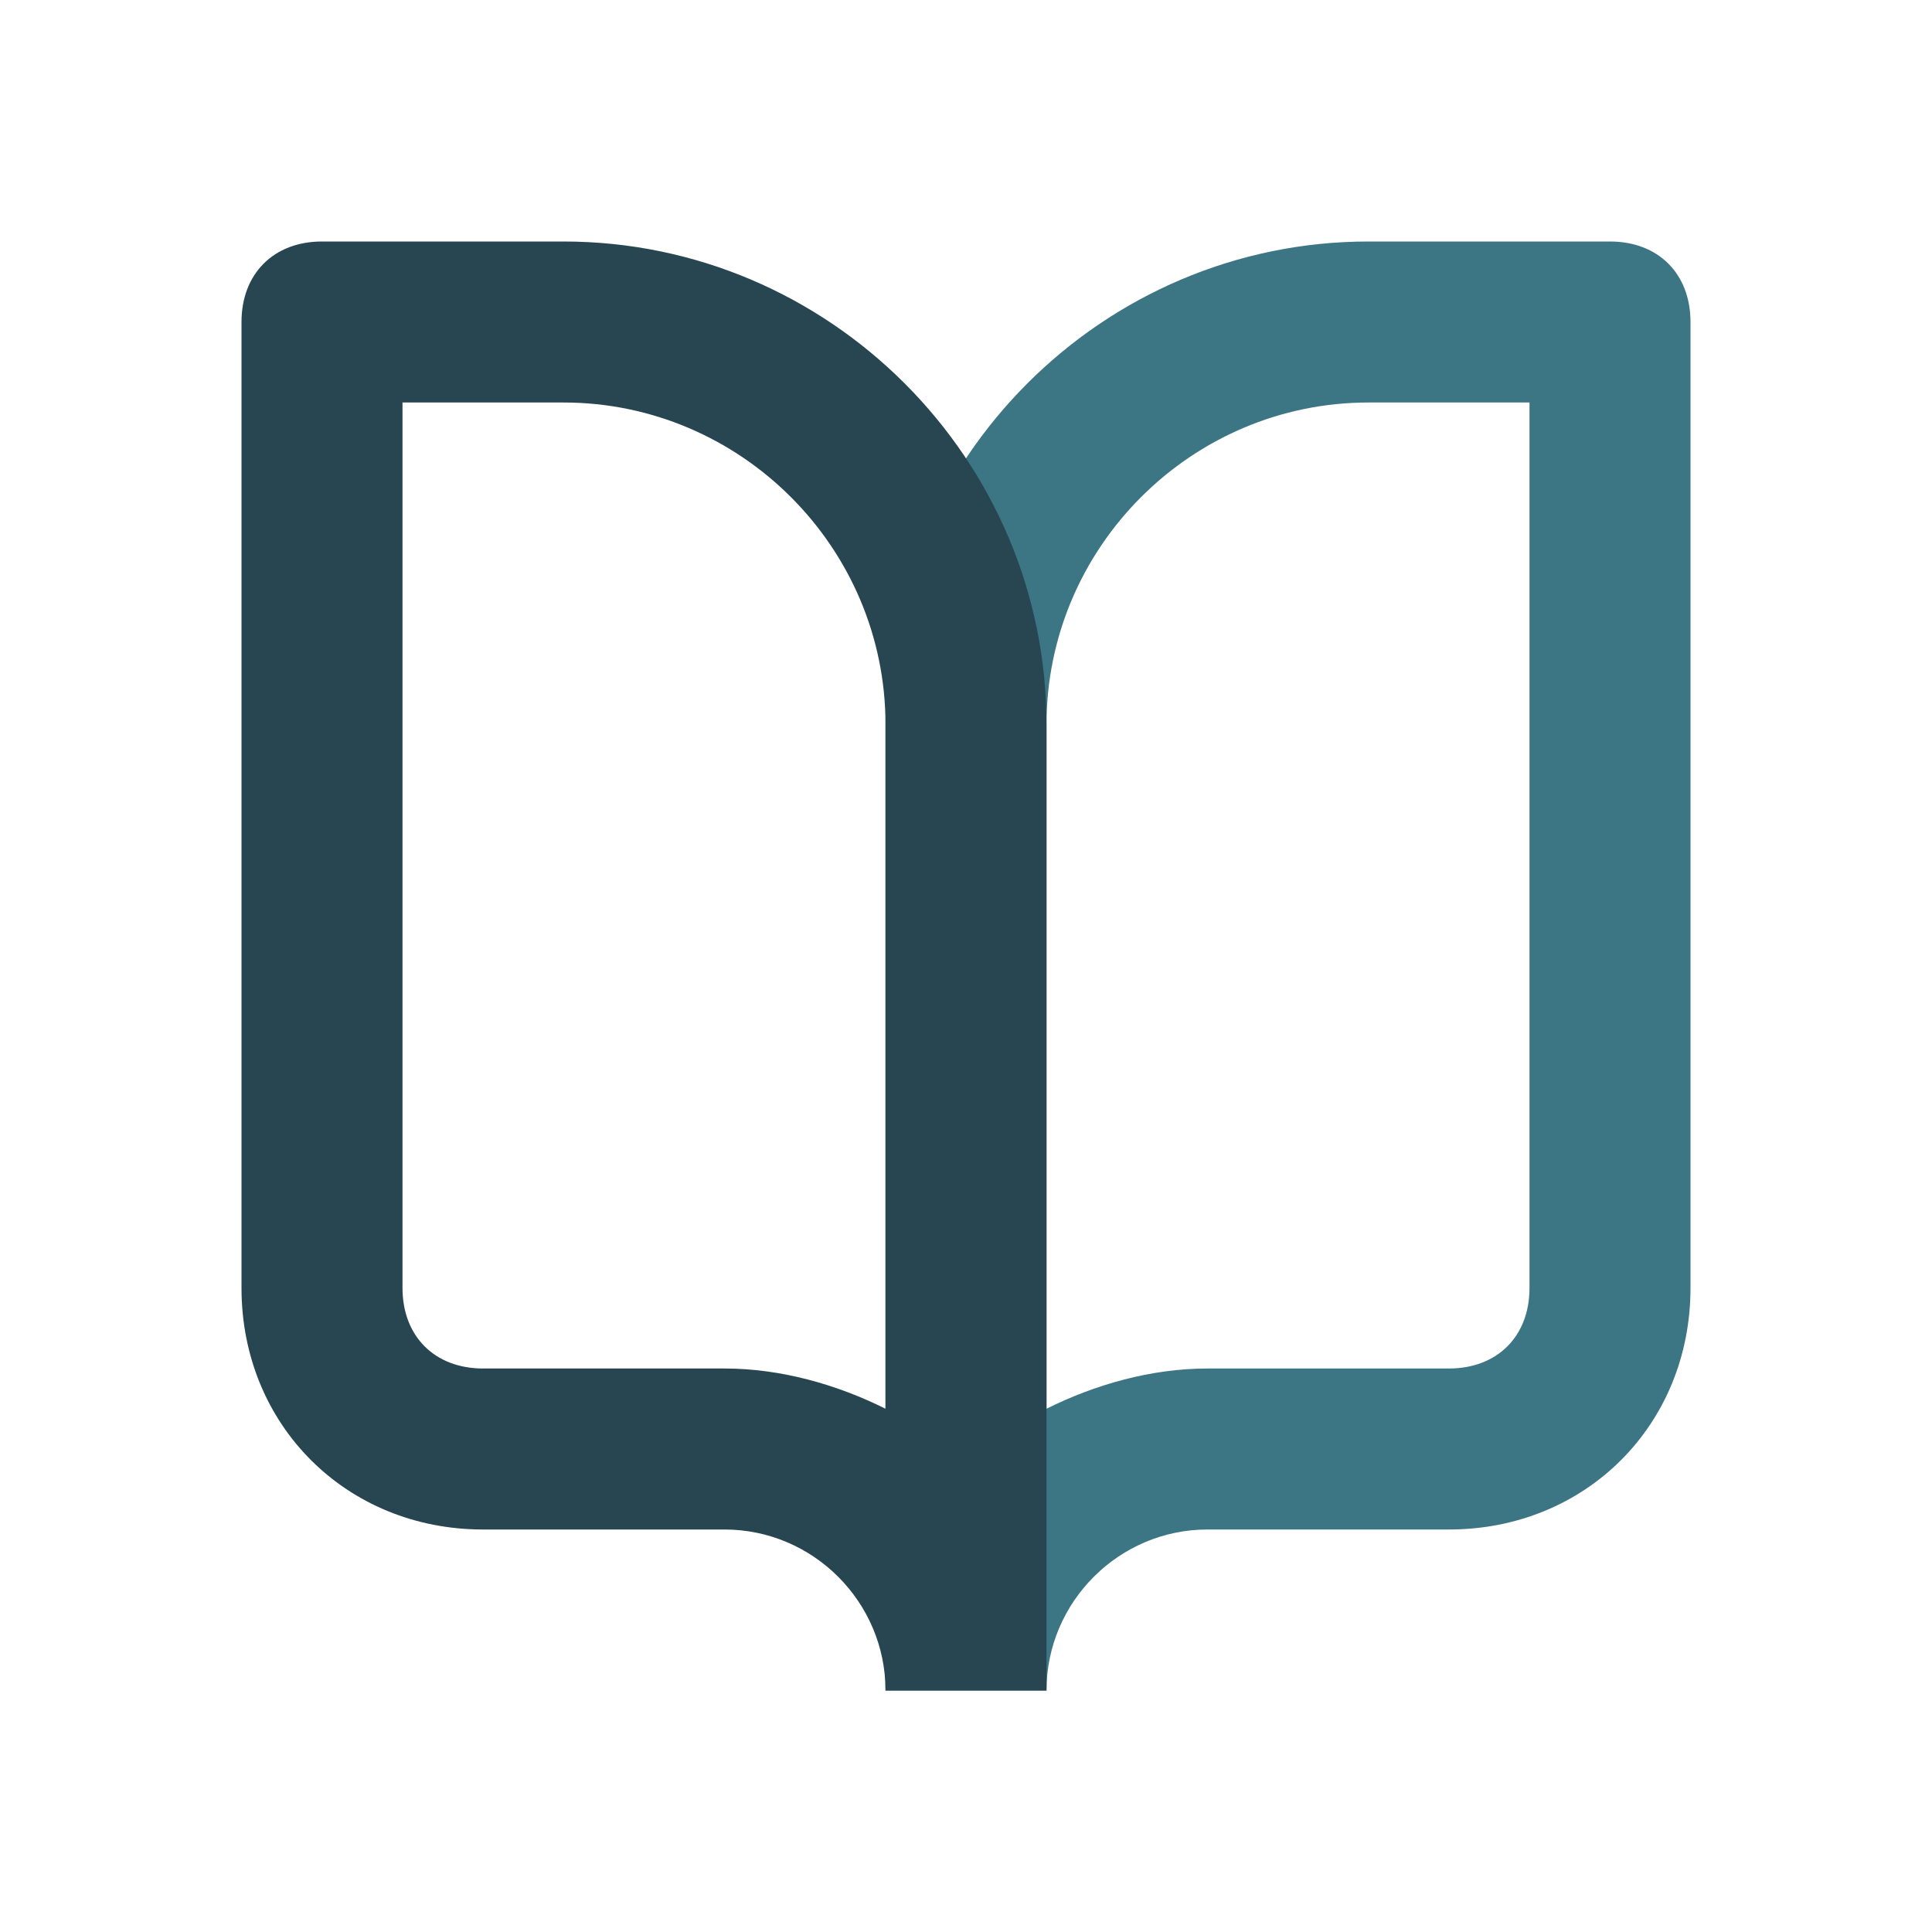
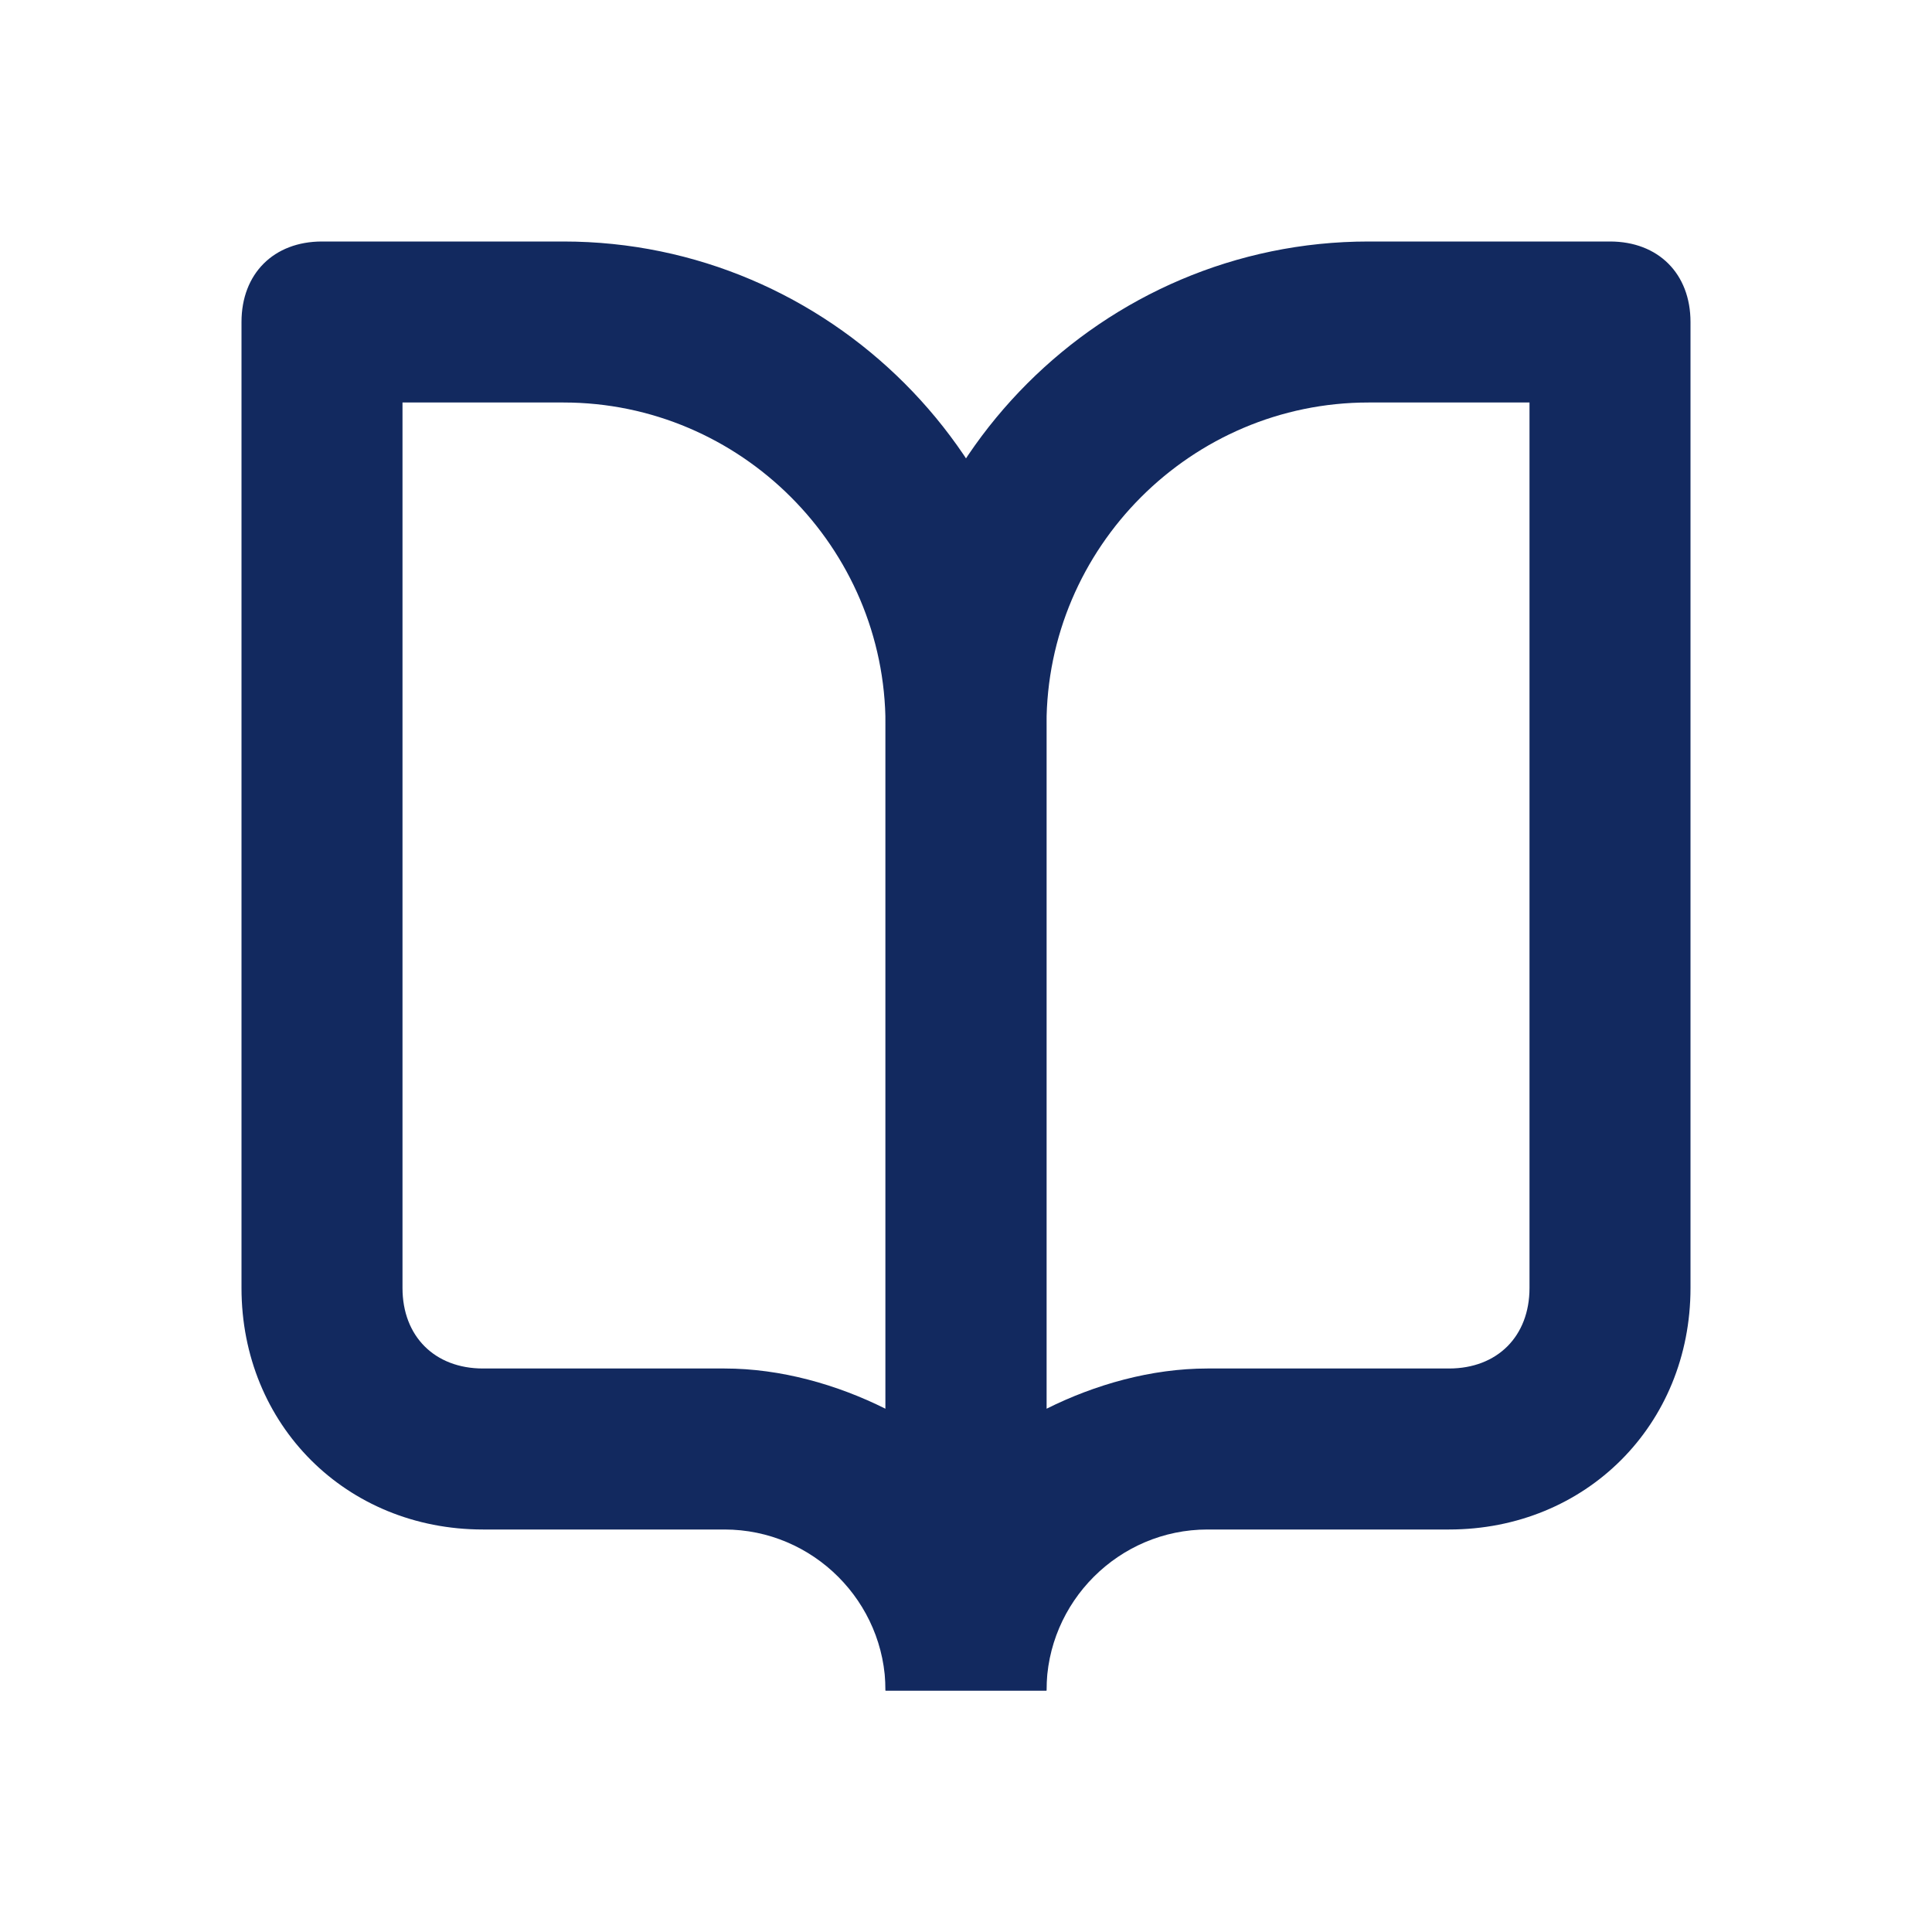
<svg xmlns="http://www.w3.org/2000/svg" version="1.1" id="Layer_1" x="0px" y="0px" width="24px" height="24px" viewBox="0 0 24 24" style="enable-background:new 0 0 24 24;" xml:space="preserve">
  <style type="text/css">
- 	.st0{fill:#3C7685;}
- 	.st1{fill:#284652;}
+ 	.st0{fill:#12295F;}
</style>
  <g>
    <path class="st0" d="M19,5v11c0,0.6-0.4,1-1,1h-3c-0.7,0-1.4,0.2-2,0.5V9c0-2.2,1.8-4,4-4H19 M20,3h-3c-3.3,0-6,2.7-6,6v12h2   c0-1.1,0.9-2,2-2h3c1.7,0,3-1.3,3-3V4C21,3.4,20.6,3,20,3L20,3z" />
-     <path class="st1" d="M7,5c2.2,0,4,1.8,4,4v8.5C10.4,17.2,9.7,17,9,17H6c-0.6,0-1-0.4-1-1V5H7 M7,3H4C3.4,3,3,3.4,3,4v12   c0,1.7,1.3,3,3,3h3c1.1,0,2,0.9,2,2h2V9C13,5.7,10.3,3,7,3L7,3z" />
+     <path class="st0" d="M7,5c2.2,0,4,1.8,4,4v8.5C10.4,17.2,9.7,17,9,17H6c-0.6,0-1-0.4-1-1V5H7 M7,3H4C3.4,3,3,3.4,3,4v12   c0,1.7,1.3,3,3,3h3c1.1,0,2,0.9,2,2h2V9C13,5.7,10.3,3,7,3L7,3z" />
  </g>
</svg>
